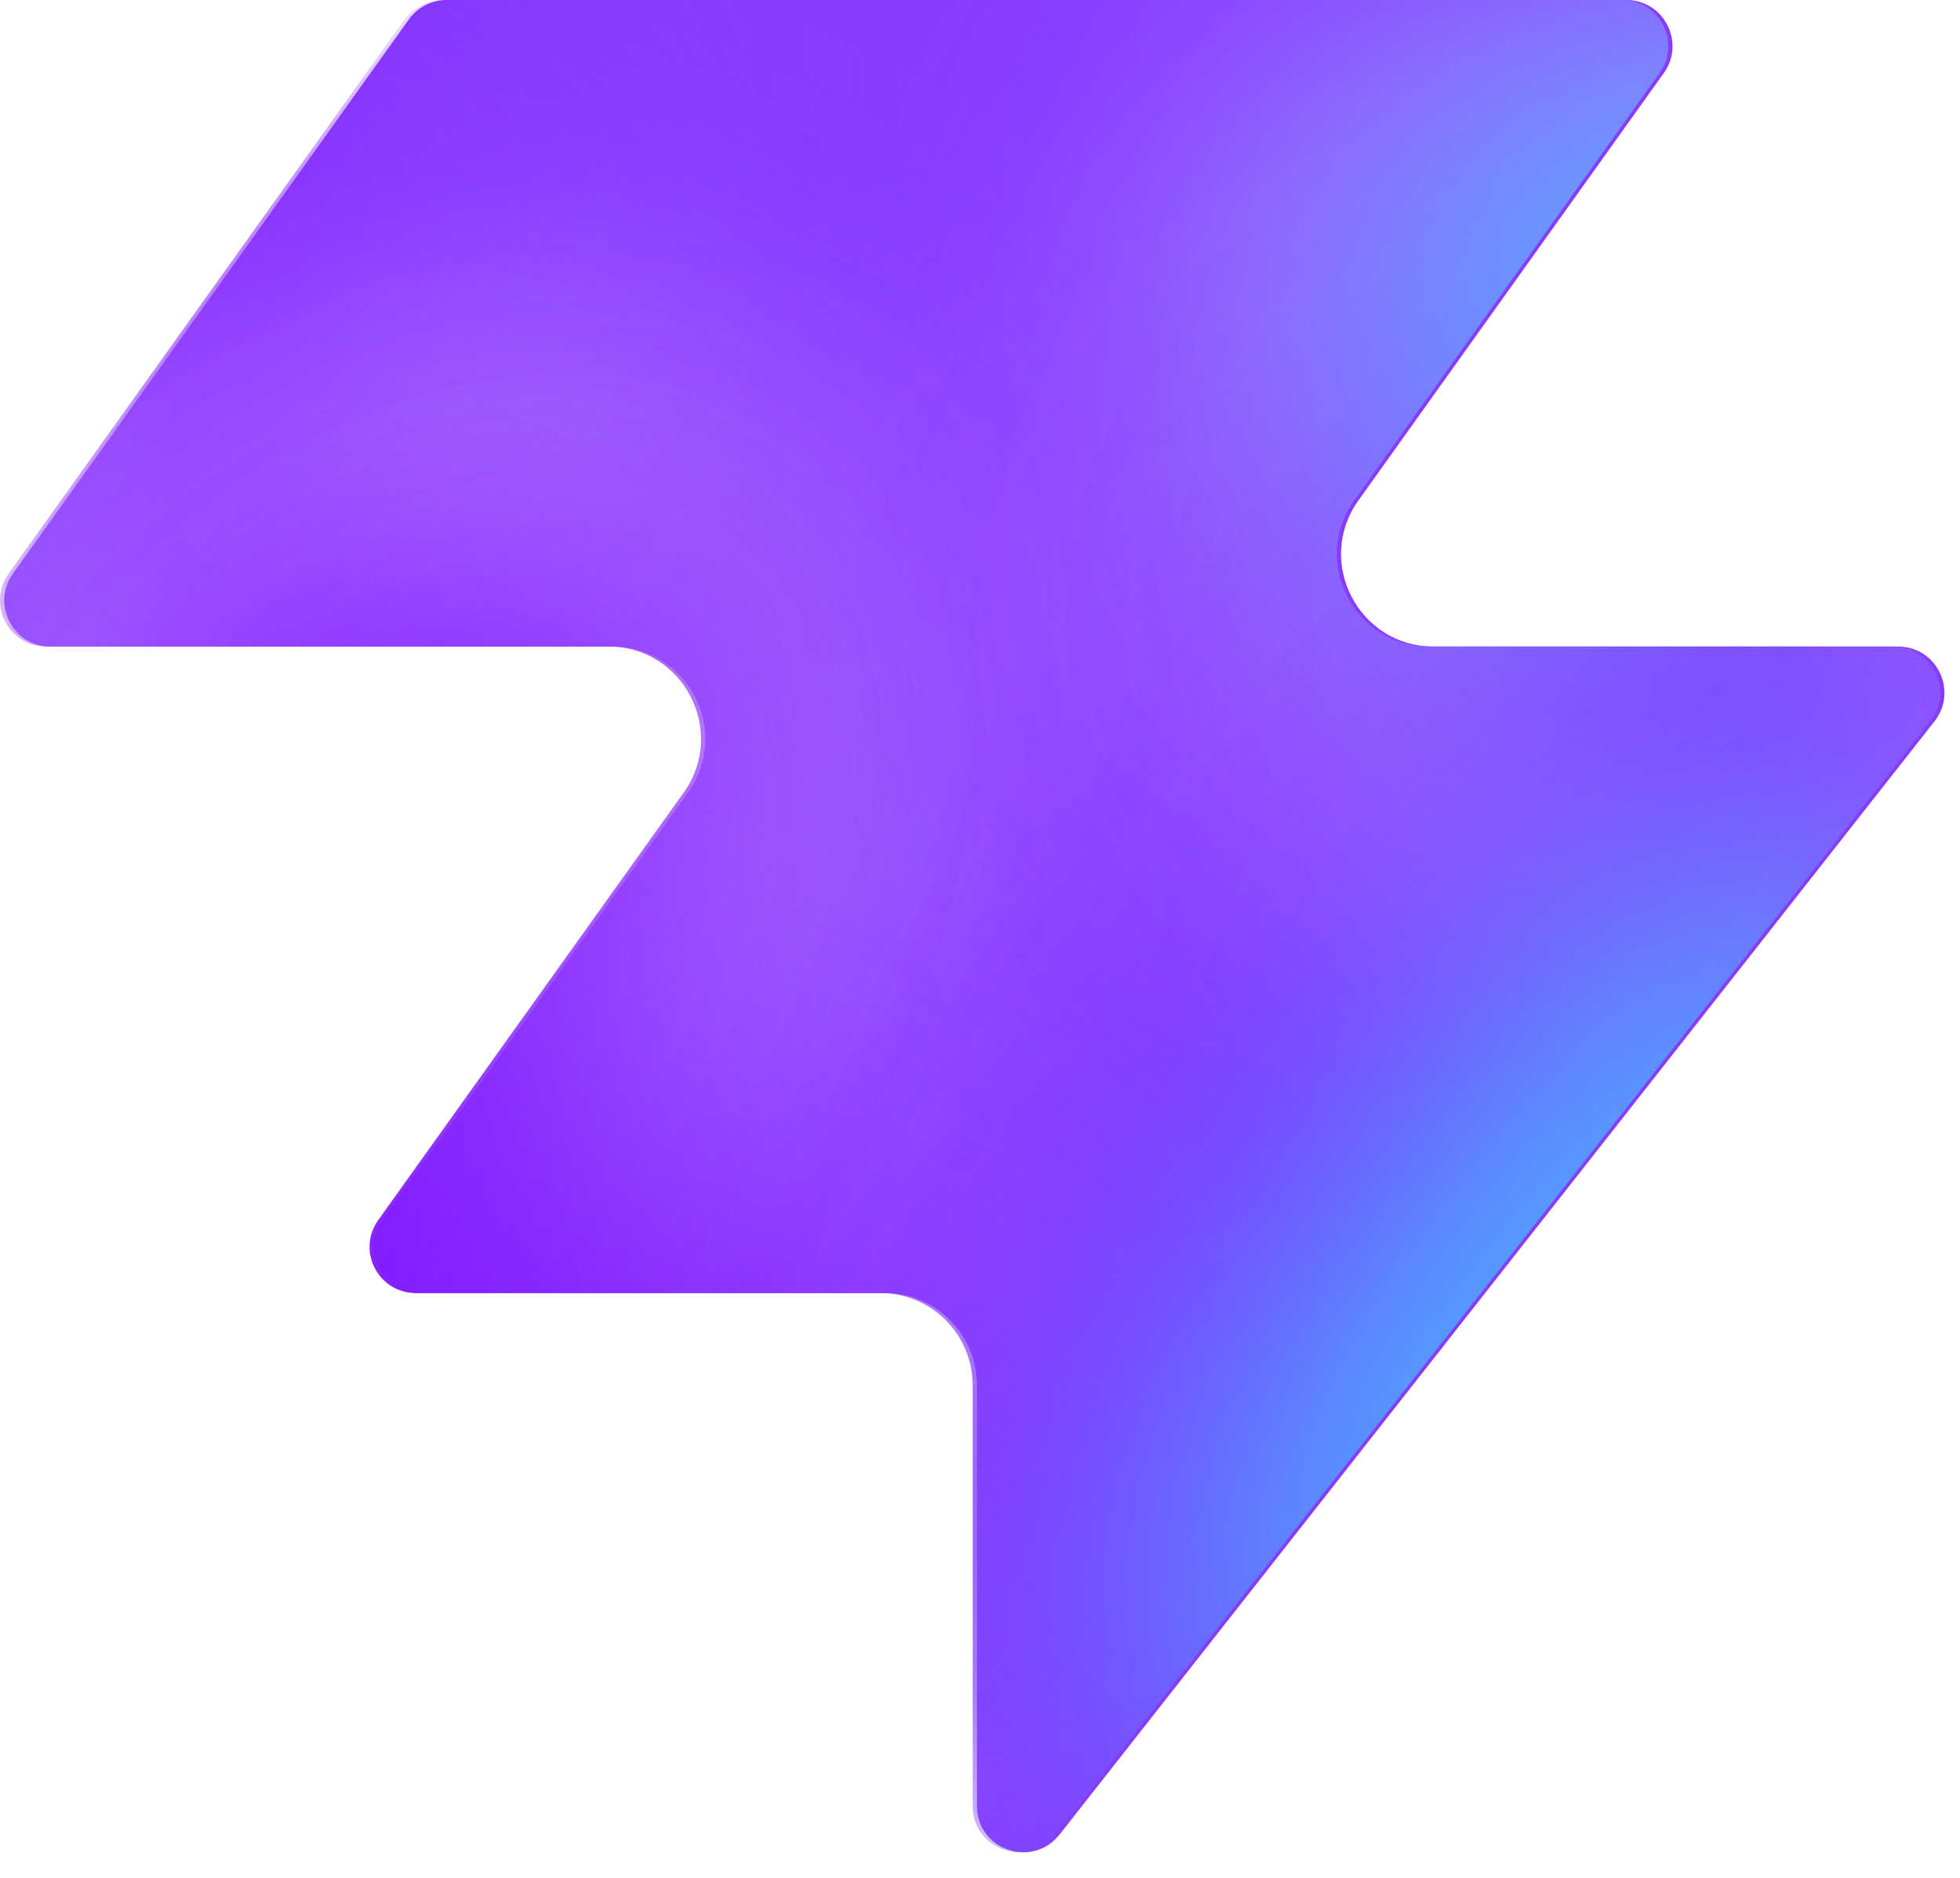
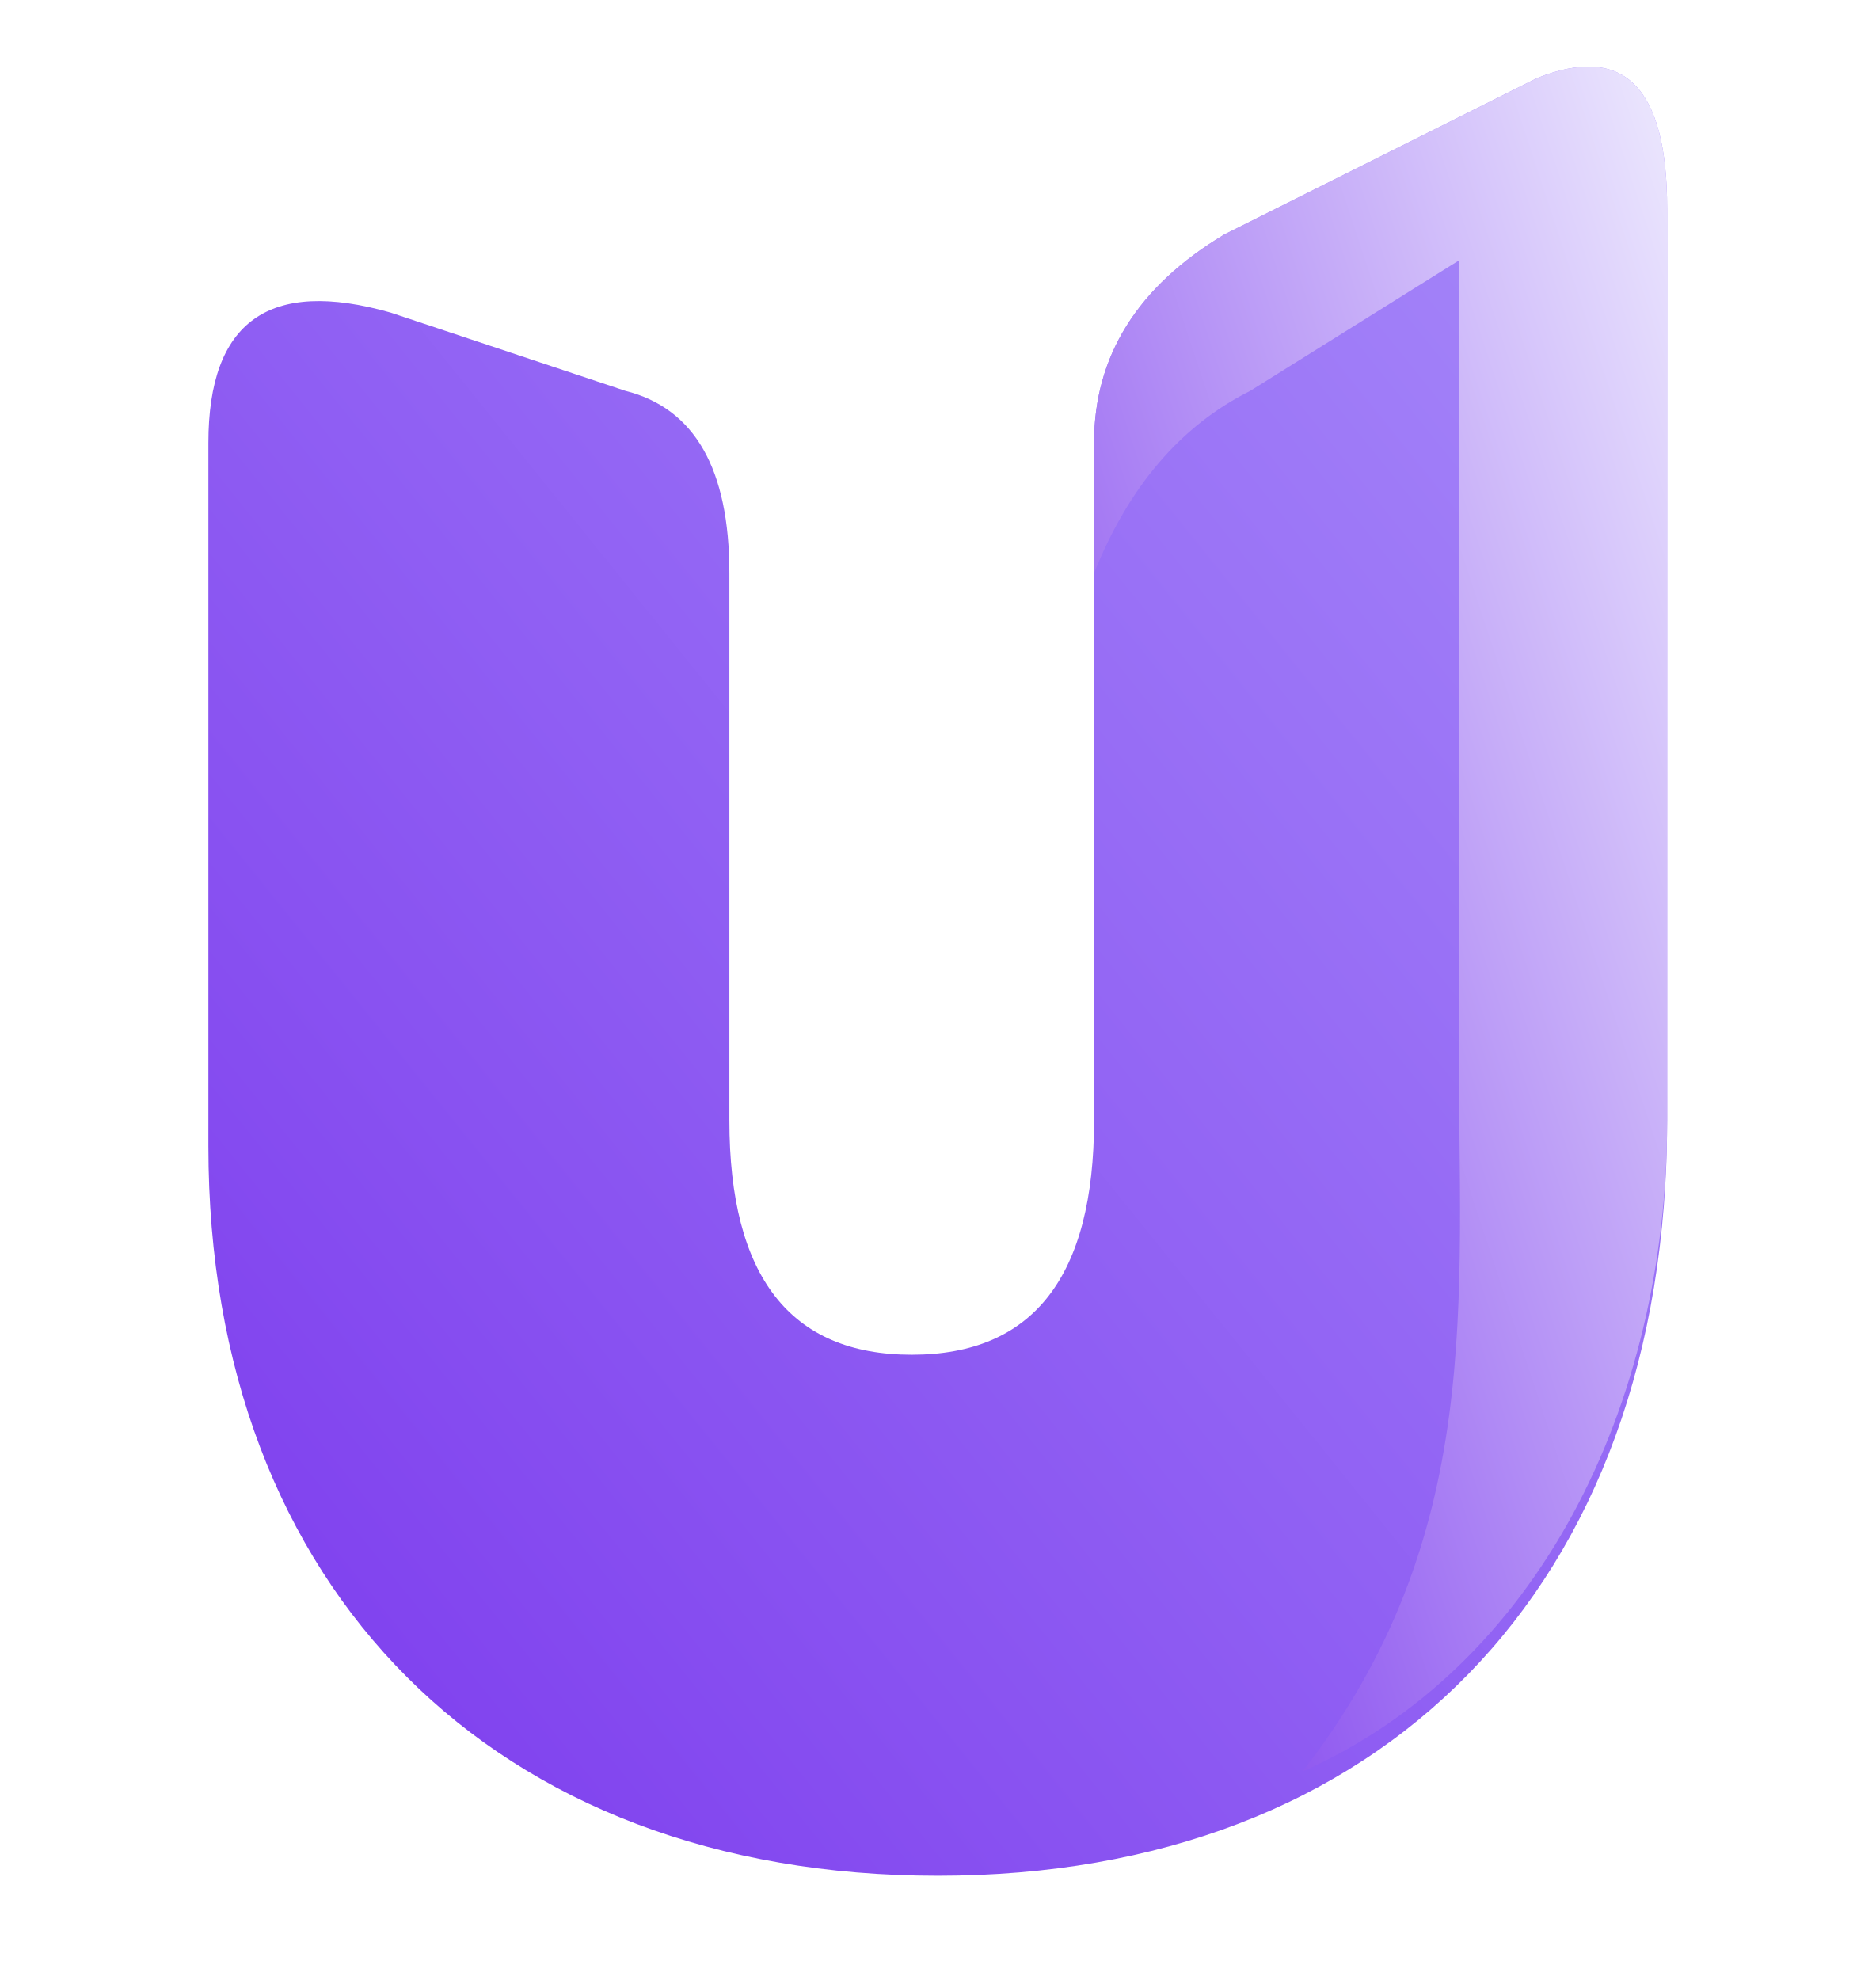
- <svg xmlns="http://www.w3.org/2000/svg" width="48" height="46" fill="none" viewBox="0 0 48 46">
-   <path fill="#863bff" d="M25.946 44.938c-.664.845-2.021.375-2.021-.698V33.937a2.26 2.26 0 0 0-2.262-2.262H10.287c-.92 0-1.456-1.04-.92-1.788l7.48-10.471c1.07-1.497 0-3.578-1.842-3.578H1.237c-.92 0-1.456-1.04-.92-1.788L10.013.474c.214-.297.556-.474.92-.474h28.894c.92 0 1.456 1.04.92 1.788l-7.48 10.471c-1.07 1.498 0 3.579 1.842 3.579h11.377c.943 0 1.473 1.088.89 1.83L25.947 44.94z" style="fill:#863bff;fill:color(display-p3 .525 .23 1);fill-opacity:1" />
-   <mask id="a" width="48" height="46" x="0" y="0" maskUnits="userSpaceOnUse" style="mask-type:alpha">
-     <path fill="#000" d="M25.842 44.938c-.664.844-2.021.375-2.021-.698V33.937a2.26 2.26 0 0 0-2.262-2.262H10.183c-.92 0-1.456-1.04-.92-1.788l7.48-10.471c1.07-1.498 0-3.579-1.842-3.579H1.133c-.92 0-1.456-1.04-.92-1.787L9.91.473c.214-.297.556-.474.92-.474h28.894c.92 0 1.456 1.04.92 1.788l-7.48 10.471c-1.07 1.498 0 3.578 1.842 3.578h11.377c.943 0 1.473 1.088.89 1.832L25.843 44.94z" style="fill:#000;fill-opacity:1" />
-   </mask>
-   <g mask="url(#a)">
-     <g filter="url(#b)">
-       <ellipse cx="5.508" cy="14.704" fill="#ede6ff" rx="5.508" ry="14.704" style="fill:#ede6ff;fill:color(display-p3 .927 .903 1);fill-opacity:1" transform="matrix(.00324 1 1 -.00324 -4.47 31.516)" />
-     </g>
-     <g filter="url(#c)">
-       <ellipse cx="10.399" cy="29.851" fill="#ede6ff" rx="10.399" ry="29.851" style="fill:#ede6ff;fill:color(display-p3 .927 .903 1);fill-opacity:1" transform="matrix(.00324 1 1 -.00324 -39.328 7.883)" />
-     </g>
-     <g filter="url(#d)">
-       <ellipse cx="5.508" cy="30.487" fill="#7e14ff" rx="5.508" ry="30.487" style="fill:#7e14ff;fill:color(display-p3 .492 .077 1);fill-opacity:1" transform="rotate(89.814 -25.913 -14.639)scale(1 -1)" />
-     </g>
-     <g filter="url(#e)">
-       <ellipse cx="5.508" cy="30.599" fill="#7e14ff" rx="5.508" ry="30.599" style="fill:#7e14ff;fill:color(display-p3 .492 .077 1);fill-opacity:1" transform="rotate(89.814 -32.644 -3.334)scale(1 -1)" />
-     </g>
-     <g filter="url(#f)">
-       <ellipse cx="5.508" cy="30.599" fill="#7e14ff" rx="5.508" ry="30.599" style="fill:#7e14ff;fill:color(display-p3 .492 .077 1);fill-opacity:1" transform="matrix(.00324 1 1 -.00324 -34.34 30.47)" />
-     </g>
-     <g filter="url(#g)">
-       <ellipse cx="14.072" cy="22.078" fill="#ede6ff" rx="14.072" ry="22.078" style="fill:#ede6ff;fill:color(display-p3 .927 .903 1);fill-opacity:1" transform="rotate(93.35 24.506 48.493)scale(-1 1)" />
-     </g>
-     <g filter="url(#h)">
-       <ellipse cx="3.47" cy="21.501" fill="#7e14ff" rx="3.47" ry="21.501" style="fill:#7e14ff;fill:color(display-p3 .492 .077 1);fill-opacity:1" transform="rotate(89.009 28.708 47.59)scale(-1 1)" />
-     </g>
-     <g filter="url(#i)">
-       <ellipse cx="3.47" cy="21.501" fill="#7e14ff" rx="3.47" ry="21.501" style="fill:#7e14ff;fill:color(display-p3 .492 .077 1);fill-opacity:1" transform="rotate(89.009 28.708 47.59)scale(-1 1)" />
-     </g>
-     <g filter="url(#j)">
-       <ellipse cx=".387" cy="8.972" fill="#7e14ff" rx="4.407" ry="29.108" style="fill:#7e14ff;fill:color(display-p3 .492 .077 1);fill-opacity:1" transform="rotate(39.51 .387 8.972)" />
-     </g>
-     <g filter="url(#k)">
-       <ellipse cx="47.523" cy="-6.092" fill="#7e14ff" rx="4.407" ry="29.108" style="fill:#7e14ff;fill:color(display-p3 .492 .077 1);fill-opacity:1" transform="rotate(37.892 47.523 -6.092)" />
-     </g>
-     <g filter="url(#l)">
-       <ellipse cx="41.412" cy="6.333" fill="#47bfff" rx="5.971" ry="9.665" style="fill:#47bfff;fill:color(display-p3 .28 .748 1);fill-opacity:1" transform="rotate(37.892 41.412 6.333)" />
-     </g>
-     <g filter="url(#m)">
-       <ellipse cx="-1.879" cy="38.332" fill="#7e14ff" rx="4.407" ry="29.108" style="fill:#7e14ff;fill:color(display-p3 .492 .077 1);fill-opacity:1" transform="rotate(37.892 -1.88 38.332)" />
-     </g>
-     <g filter="url(#n)">
-       <ellipse cx="-1.879" cy="38.332" fill="#7e14ff" rx="4.407" ry="29.108" style="fill:#7e14ff;fill:color(display-p3 .492 .077 1);fill-opacity:1" transform="rotate(37.892 -1.88 38.332)" />
-     </g>
-     <g filter="url(#o)">
-       <ellipse cx="35.651" cy="29.907" fill="#7e14ff" rx="4.407" ry="29.108" style="fill:#7e14ff;fill:color(display-p3 .492 .077 1);fill-opacity:1" transform="rotate(37.892 35.651 29.907)" />
-     </g>
-     <g filter="url(#p)">
-       <ellipse cx="38.418" cy="32.4" fill="#47bfff" rx="5.971" ry="15.297" style="fill:#47bfff;fill:color(display-p3 .28 .748 1);fill-opacity:1" transform="rotate(37.892 38.418 32.4)" />
-     </g>
-   </g>
+ <svg xmlns="http://www.w3.org/2000/svg" width="72" height="76" viewBox="0 0 72 76" role="img" aria-label="Upclick">
  <defs>
-     <filter id="b" width="60.045" height="41.654" x="-19.77" y="16.149" color-interpolation-filters="sRGB" filterUnits="userSpaceOnUse">
-       <feFlood flood-opacity="0" result="BackgroundImageFix" />
-       <feBlend in="SourceGraphic" in2="BackgroundImageFix" result="shape" />
-       <feGaussianBlur result="effect1_foregroundBlur_2002_17158" stdDeviation="7.659" />
-     </filter>
-     <filter id="c" width="90.34" height="51.437" x="-54.613" y="-7.533" color-interpolation-filters="sRGB" filterUnits="userSpaceOnUse">
-       <feFlood flood-opacity="0" result="BackgroundImageFix" />
-       <feBlend in="SourceGraphic" in2="BackgroundImageFix" result="shape" />
-       <feGaussianBlur result="effect1_foregroundBlur_2002_17158" stdDeviation="7.659" />
-     </filter>
-     <filter id="d" width="79.355" height="29.4" x="-49.64" y="2.03" color-interpolation-filters="sRGB" filterUnits="userSpaceOnUse">
-       <feFlood flood-opacity="0" result="BackgroundImageFix" />
-       <feBlend in="SourceGraphic" in2="BackgroundImageFix" result="shape" />
-       <feGaussianBlur result="effect1_foregroundBlur_2002_17158" stdDeviation="4.596" />
-     </filter>
-     <filter id="e" width="79.579" height="29.4" x="-45.045" y="20.029" color-interpolation-filters="sRGB" filterUnits="userSpaceOnUse">
-       <feFlood flood-opacity="0" result="BackgroundImageFix" />
-       <feBlend in="SourceGraphic" in2="BackgroundImageFix" result="shape" />
-       <feGaussianBlur result="effect1_foregroundBlur_2002_17158" stdDeviation="4.596" />
-     </filter>
-     <filter id="f" width="79.579" height="29.4" x="-43.513" y="21.178" color-interpolation-filters="sRGB" filterUnits="userSpaceOnUse">
-       <feFlood flood-opacity="0" result="BackgroundImageFix" />
-       <feBlend in="SourceGraphic" in2="BackgroundImageFix" result="shape" />
-       <feGaussianBlur result="effect1_foregroundBlur_2002_17158" stdDeviation="4.596" />
-     </filter>
-     <filter id="g" width="74.749" height="58.852" x="15.756" y="-17.901" color-interpolation-filters="sRGB" filterUnits="userSpaceOnUse">
-       <feFlood flood-opacity="0" result="BackgroundImageFix" />
-       <feBlend in="SourceGraphic" in2="BackgroundImageFix" result="shape" />
-       <feGaussianBlur result="effect1_foregroundBlur_2002_17158" stdDeviation="7.659" />
-     </filter>
-     <filter id="h" width="61.377" height="25.362" x="23.548" y="2.284" color-interpolation-filters="sRGB" filterUnits="userSpaceOnUse">
-       <feFlood flood-opacity="0" result="BackgroundImageFix" />
-       <feBlend in="SourceGraphic" in2="BackgroundImageFix" result="shape" />
-       <feGaussianBlur result="effect1_foregroundBlur_2002_17158" stdDeviation="4.596" />
-     </filter>
-     <filter id="i" width="61.377" height="25.362" x="23.548" y="2.284" color-interpolation-filters="sRGB" filterUnits="userSpaceOnUse">
-       <feFlood flood-opacity="0" result="BackgroundImageFix" />
-       <feBlend in="SourceGraphic" in2="BackgroundImageFix" result="shape" />
-       <feGaussianBlur result="effect1_foregroundBlur_2002_17158" stdDeviation="4.596" />
-     </filter>
-     <filter id="j" width="56.045" height="63.649" x="-27.636" y="-22.853" color-interpolation-filters="sRGB" filterUnits="userSpaceOnUse">
-       <feFlood flood-opacity="0" result="BackgroundImageFix" />
-       <feBlend in="SourceGraphic" in2="BackgroundImageFix" result="shape" />
-       <feGaussianBlur result="effect1_foregroundBlur_2002_17158" stdDeviation="4.596" />
-     </filter>
-     <filter id="k" width="54.814" height="64.646" x="20.116" y="-38.415" color-interpolation-filters="sRGB" filterUnits="userSpaceOnUse">
-       <feFlood flood-opacity="0" result="BackgroundImageFix" />
-       <feBlend in="SourceGraphic" in2="BackgroundImageFix" result="shape" />
-       <feGaussianBlur result="effect1_foregroundBlur_2002_17158" stdDeviation="4.596" />
-     </filter>
-     <filter id="l" width="33.541" height="35.313" x="24.641" y="-11.323" color-interpolation-filters="sRGB" filterUnits="userSpaceOnUse">
-       <feFlood flood-opacity="0" result="BackgroundImageFix" />
-       <feBlend in="SourceGraphic" in2="BackgroundImageFix" result="shape" />
-       <feGaussianBlur result="effect1_foregroundBlur_2002_17158" stdDeviation="4.596" />
-     </filter>
-     <filter id="m" width="54.814" height="64.646" x="-29.286" y="6.009" color-interpolation-filters="sRGB" filterUnits="userSpaceOnUse">
-       <feFlood flood-opacity="0" result="BackgroundImageFix" />
-       <feBlend in="SourceGraphic" in2="BackgroundImageFix" result="shape" />
-       <feGaussianBlur result="effect1_foregroundBlur_2002_17158" stdDeviation="4.596" />
-     </filter>
-     <filter id="n" width="54.814" height="64.646" x="-29.286" y="6.009" color-interpolation-filters="sRGB" filterUnits="userSpaceOnUse">
-       <feFlood flood-opacity="0" result="BackgroundImageFix" />
-       <feBlend in="SourceGraphic" in2="BackgroundImageFix" result="shape" />
-       <feGaussianBlur result="effect1_foregroundBlur_2002_17158" stdDeviation="4.596" />
-     </filter>
-     <filter id="o" width="54.814" height="64.646" x="8.244" y="-2.416" color-interpolation-filters="sRGB" filterUnits="userSpaceOnUse">
-       <feFlood flood-opacity="0" result="BackgroundImageFix" />
-       <feBlend in="SourceGraphic" in2="BackgroundImageFix" result="shape" />
-       <feGaussianBlur result="effect1_foregroundBlur_2002_17158" stdDeviation="4.596" />
-     </filter>
-     <filter id="p" width="39.409" height="43.623" x="18.713" y="10.588" color-interpolation-filters="sRGB" filterUnits="userSpaceOnUse">
-       <feFlood flood-opacity="0" result="BackgroundImageFix" />
-       <feBlend in="SourceGraphic" in2="BackgroundImageFix" result="shape" />
-       <feGaussianBlur result="effect1_foregroundBlur_2002_17158" stdDeviation="4.596" />
-     </filter>
+     <linearGradient id="upclick" x1="0" y1="1" x2="1" y2="0">
+       <stop stop-color="#7C3AED" />
+       <stop offset="1" stop-color="#A78BFA" />
+     </linearGradient>
+     <linearGradient id="fold" x1="0" y1="1" x2="1" y2="0">
+       <stop stop-color="#7C3AED" />
+       <stop offset="1" stop-color="#EDE9FE" />
+     </linearGradient>
  </defs>
+   <path fill="url(#upclick)" d="M8 17Q8 10 15 12L24 15Q28 16 28 22V43Q28 52 35 52T42 43V17Q42 12 47 9L59 3Q64 1 64 8V43C64 61 53 72 36 72S8 61 8 44Z" />
+   <path fill="url(#fold)" d="M42 17Q42 12 47 9L59 3Q64 1 64 8V43C64 54 59 64 50 68C57 59 56 50 56 40V10L48 15Q44 17 42 22Z" />
</svg>
